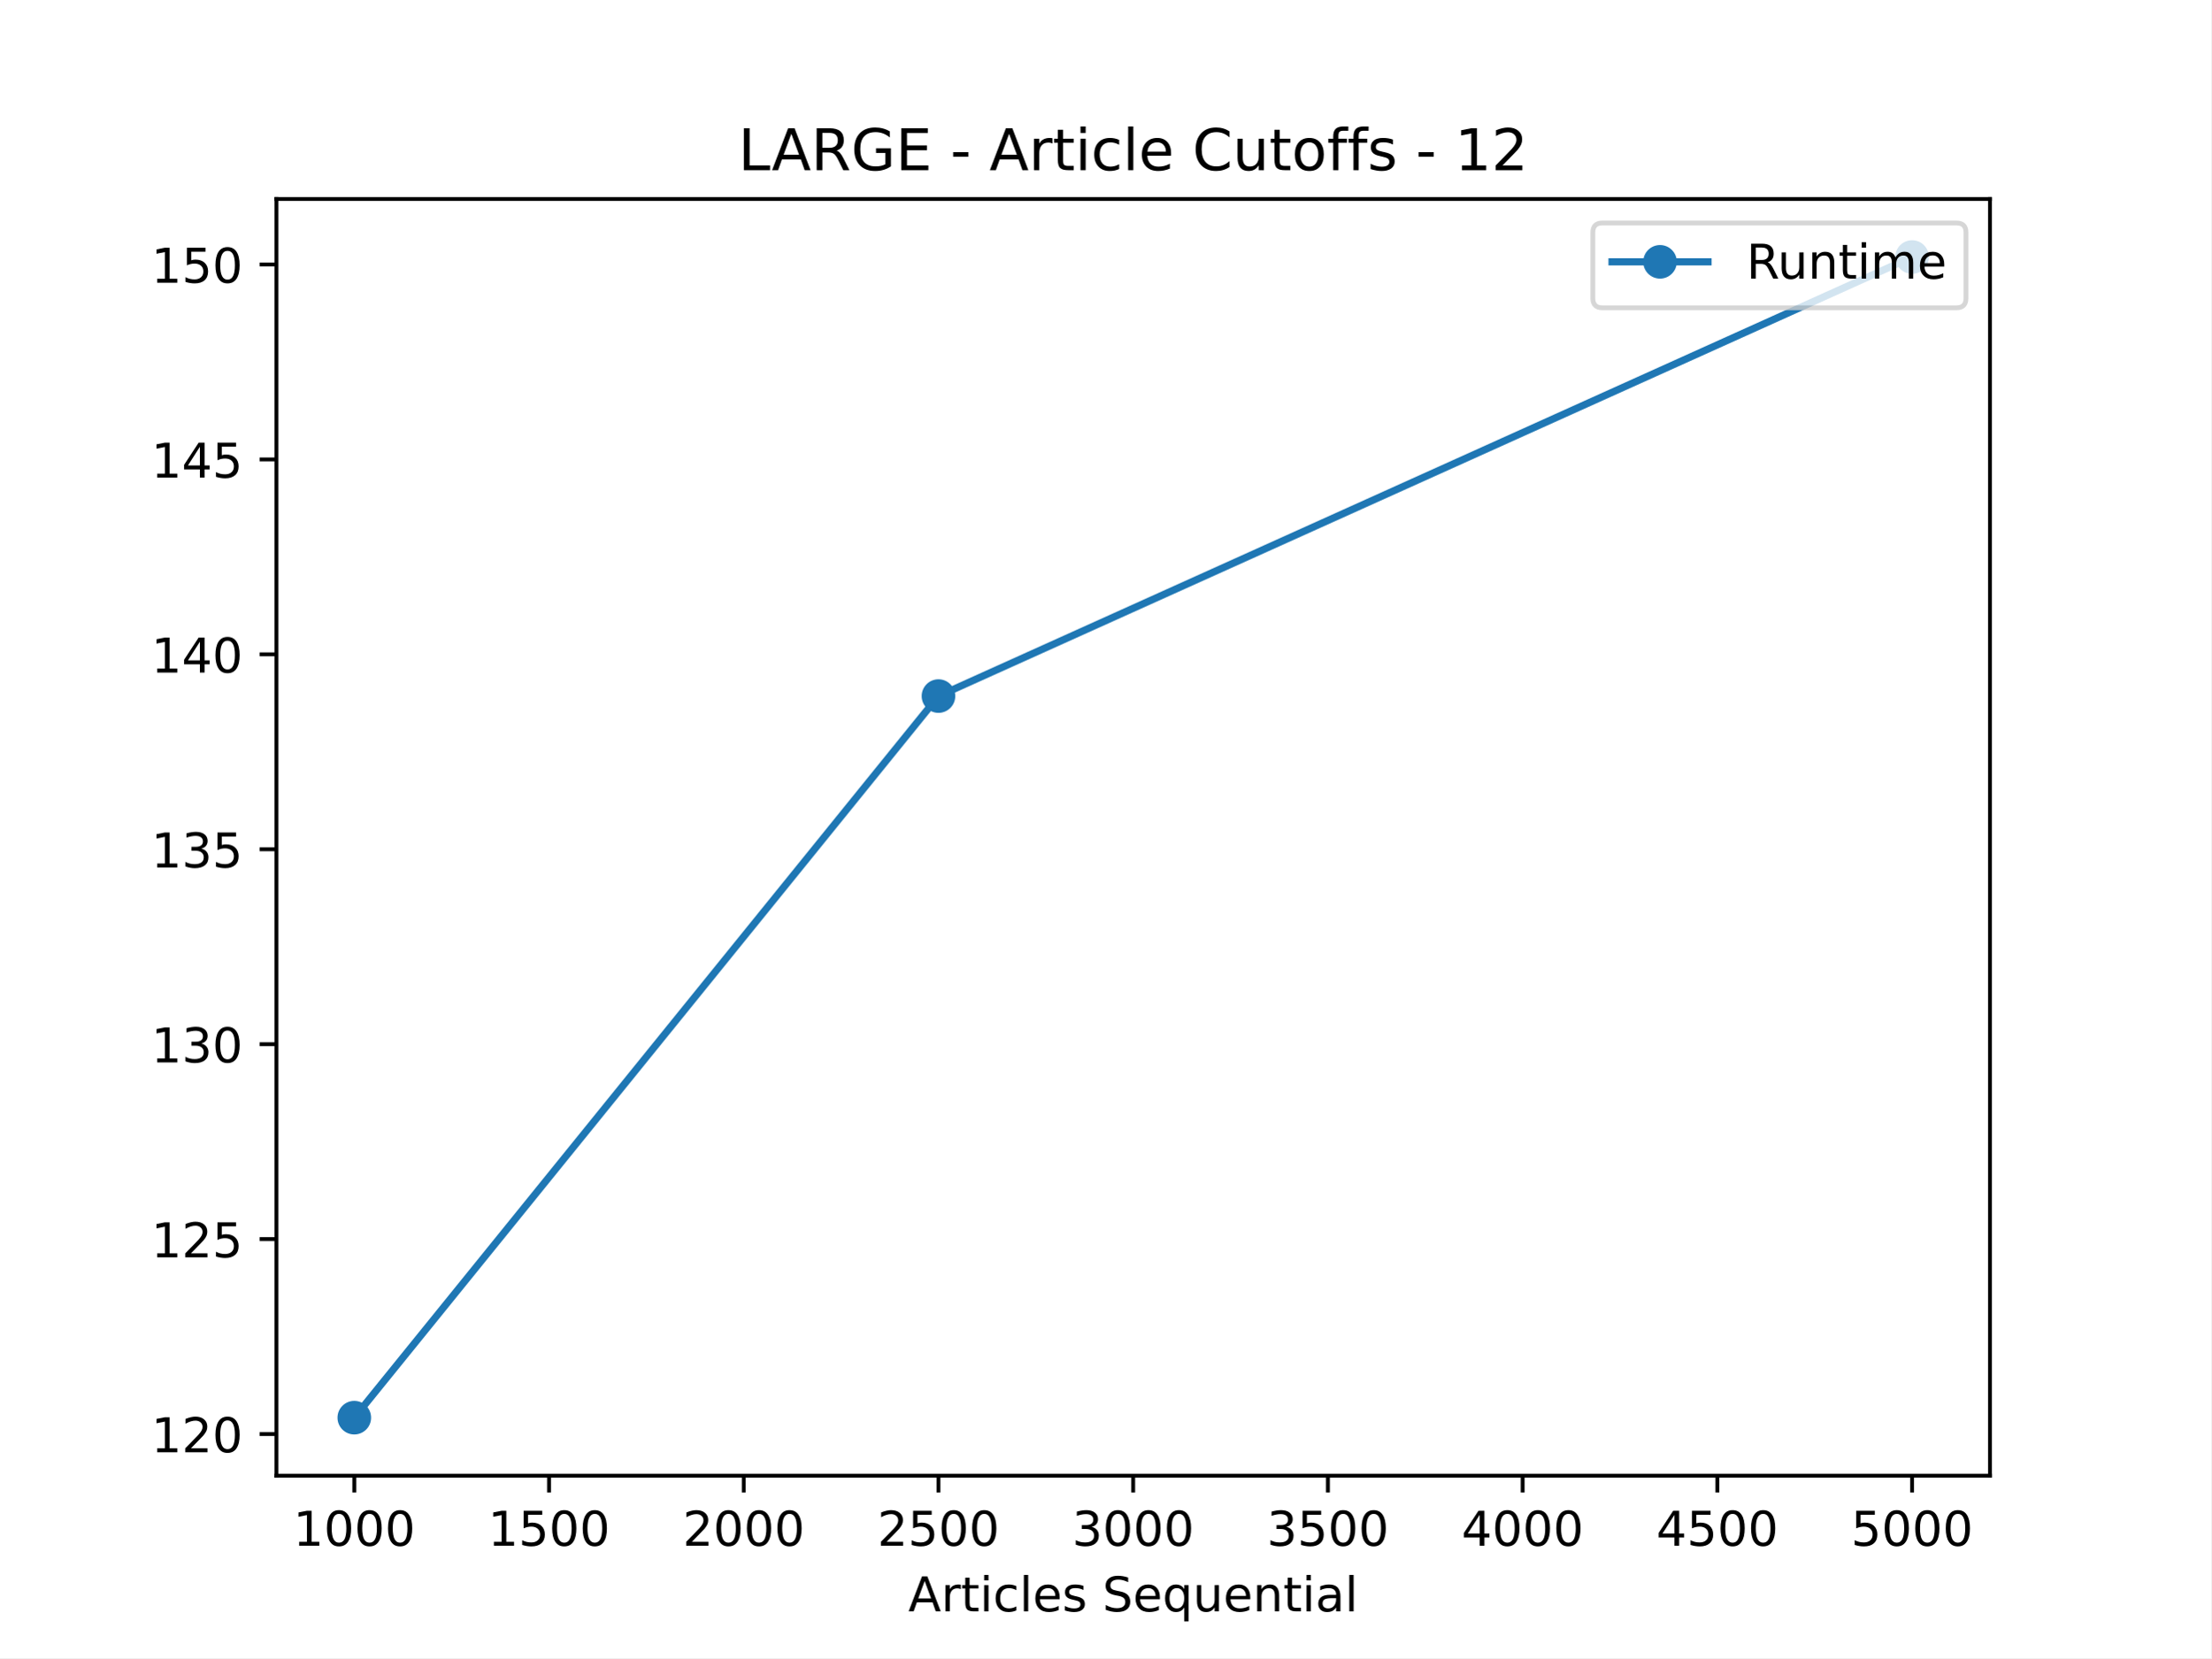
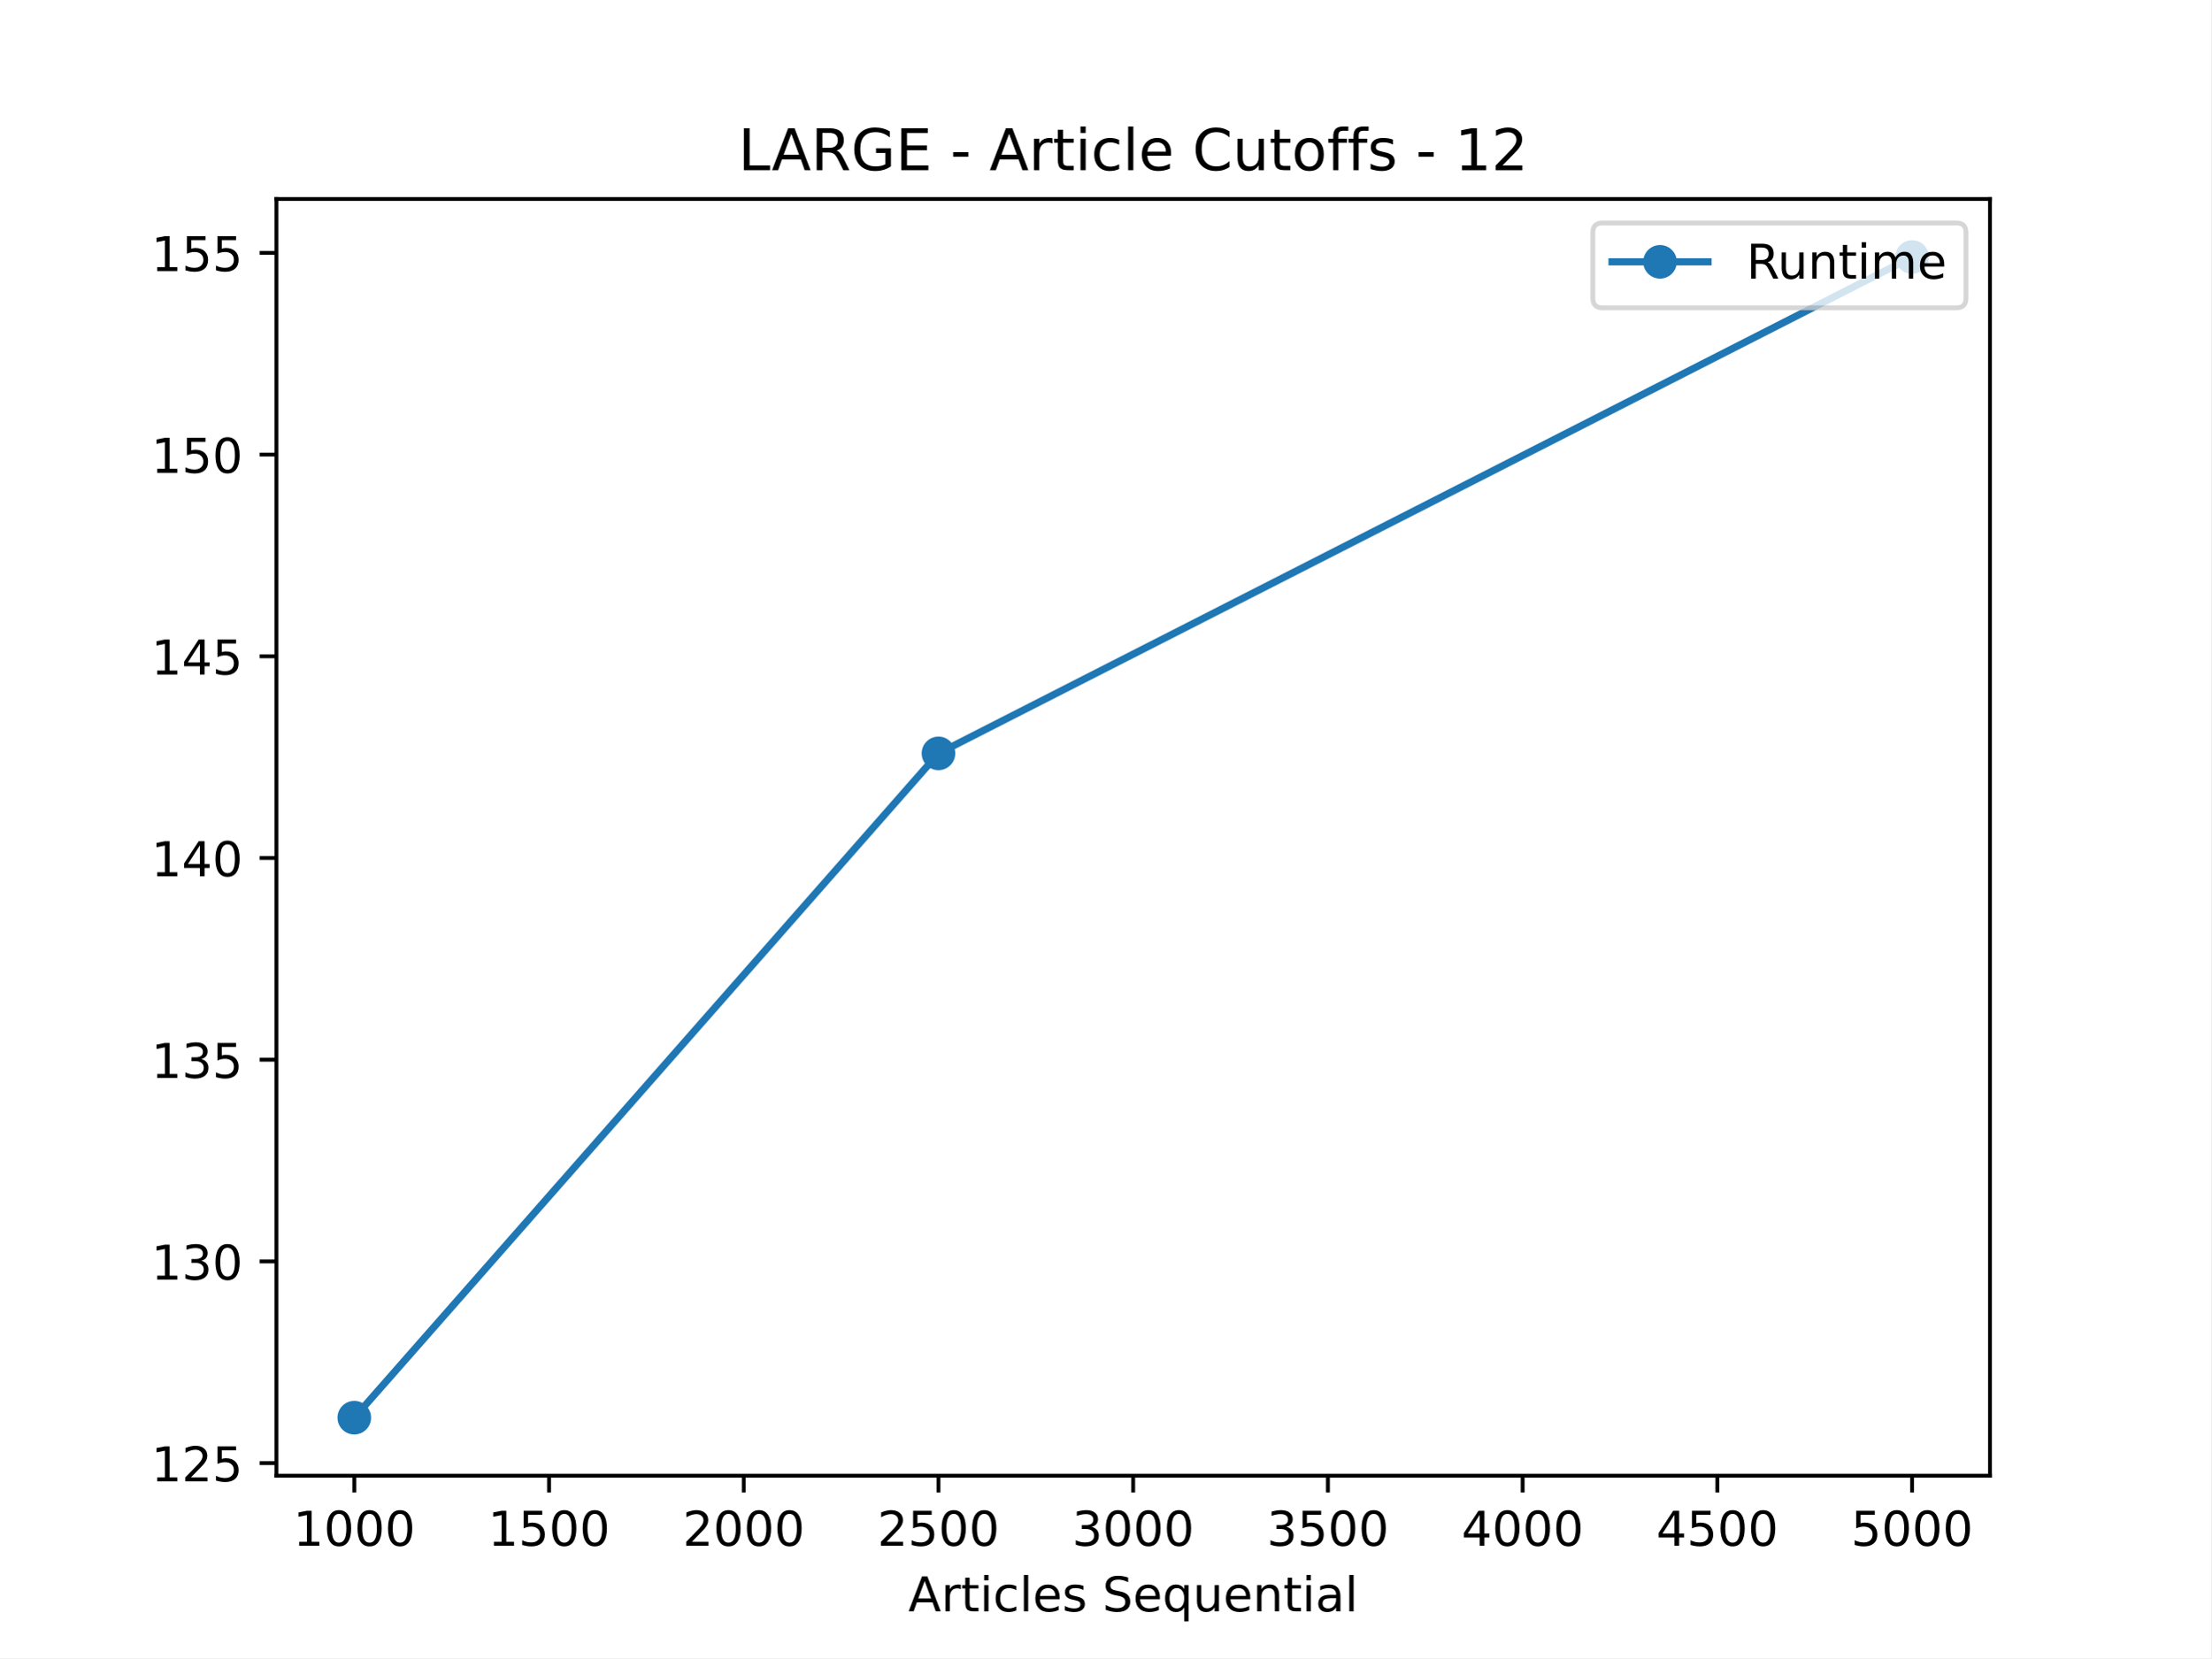
<svg xmlns="http://www.w3.org/2000/svg" xmlns:xlink="http://www.w3.org/1999/xlink" width="460.8pt" height="345.6pt" viewBox="0 0 460.8 345.6" version="1.1">
  <defs>
    <style type="text/css">*{stroke-linejoin: round; stroke-linecap: butt}</style>
  </defs>
  <g id="figure_1">
    <g id="patch_1">
      <path d="M 0 345.6  L 460.8 345.6  L 460.8 0  L 0 0  z " style="fill: #ffffff" />
    </g>
    <g id="axes_1">
      <g id="patch_2">
        <path d="M 57.6 307.584  L 414.72 307.584  L 414.72 41.472  L 57.6 41.472  z " style="fill: #ffffff" />
      </g>
      <g id="matplotlib.axis_1">
        <g id="xtick_1">
          <g id="line2d_1">
            <defs>
-               <path id="m1d808ed1d9" d="M 0 0  L 0 3.5  " style="stroke: #000000; stroke-width: 0.8" />
+               <path id="m71b707298d" d="M 0 0  L 0 3.5  " style="stroke: #000000; stroke-width: 0.8" />
            </defs>
            <g>
-               <use xlink:href="#m1d808ed1d9" x="73.833" y="307.584" style="stroke: #000000; stroke-width: 0.8" />
+               <use xlink:href="#m71b707298d" x="73.833" y="307.584" style="stroke: #000000; stroke-width: 0.8" />
            </g>
          </g>
          <g id="text_1">
            <g transform="translate(61.10773 322.1824) scale(0.1 -0.1)">
              <defs>
                <path id="DejaVuSans-31" d="M 794 531  L 1825 531  L 1825 4091  L 703 3866  L 703 4441  L 1819 4666  L 2450 4666  L 2450 531  L 3481 531  L 3481 0  L 794 0  L 794 531  z " transform="scale(0.015625)" />
                <path id="DejaVuSans-30" d="M 2034 4250  Q 1547 4250 1301 3770  Q 1056 3291 1056 2328  Q 1056 1369 1301 889  Q 1547 409 2034 409  Q 2525 409 2770 889  Q 3016 1369 3016 2328  Q 3016 3291 2770 3770  Q 2525 4250 2034 4250  z M 2034 4750  Q 2819 4750 3233 4129  Q 3647 3509 3647 2328  Q 3647 1150 3233 529  Q 2819 -91 2034 -91  Q 1250 -91 836 529  Q 422 1150 422 2328  Q 422 3509 836 4129  Q 1250 4750 2034 4750  z " transform="scale(0.015625)" />
              </defs>
              <use xlink:href="#DejaVuSans-31" />
              <use xlink:href="#DejaVuSans-30" x="63.623" />
              <use xlink:href="#DejaVuSans-30" x="127.246" />
              <use xlink:href="#DejaVuSans-30" x="190.869" />
            </g>
          </g>
        </g>
        <g id="xtick_2">
          <g id="line2d_2">
            <g>
-               <use xlink:href="#m1d808ed1d9" x="114.415" y="307.584" style="stroke: #000000; stroke-width: 0.8" />
+               <use xlink:href="#m71b707298d" x="114.415" y="307.584" style="stroke: #000000; stroke-width: 0.8" />
            </g>
          </g>
          <g id="text_2">
            <g transform="translate(101.6895 322.1824) scale(0.1 -0.1)">
              <defs>
                <path id="DejaVuSans-35" d="M 691 4666  L 3169 4666  L 3169 4134  L 1269 4134  L 1269 2991  Q 1406 3038 1543 3061  Q 1681 3084 1819 3084  Q 2600 3084 3056 2656  Q 3513 2228 3513 1497  Q 3513 744 3044 326  Q 2575 -91 1722 -91  Q 1428 -91 1123 -41  Q 819 9 494 109  L 494 744  Q 775 591 1075 516  Q 1375 441 1709 441  Q 2250 441 2565 725  Q 2881 1009 2881 1497  Q 2881 1984 2565 2268  Q 2250 2553 1709 2553  Q 1456 2553 1204 2497  Q 953 2441 691 2322  L 691 4666  z " transform="scale(0.015625)" />
              </defs>
              <use xlink:href="#DejaVuSans-31" />
              <use xlink:href="#DejaVuSans-35" x="63.623" />
              <use xlink:href="#DejaVuSans-30" x="127.246" />
              <use xlink:href="#DejaVuSans-30" x="190.869" />
            </g>
          </g>
        </g>
        <g id="xtick_3">
          <g id="line2d_3">
            <g>
-               <use xlink:href="#m1d808ed1d9" x="154.996" y="307.584" style="stroke: #000000; stroke-width: 0.8" />
+               <use xlink:href="#m71b707298d" x="154.996" y="307.584" style="stroke: #000000; stroke-width: 0.8" />
            </g>
          </g>
          <g id="text_3">
            <g transform="translate(142.2714 322.1824) scale(0.1 -0.1)">
              <defs>
                <path id="DejaVuSans-32" d="M 1228 531  L 3431 531  L 3431 0  L 469 0  L 469 531  Q 828 903 1448 1529  Q 2069 2156 2228 2338  Q 2531 2678 2651 2914  Q 2772 3150 2772 3378  Q 2772 3750 2511 3984  Q 2250 4219 1831 4219  Q 1534 4219 1204 4116  Q 875 4013 500 3803  L 500 4441  Q 881 4594 1212 4672  Q 1544 4750 1819 4750  Q 2544 4750 2975 4387  Q 3406 4025 3406 3419  Q 3406 3131 3298 2873  Q 3191 2616 2906 2266  Q 2828 2175 2409 1742  Q 1991 1309 1228 531  z " transform="scale(0.015625)" />
              </defs>
              <use xlink:href="#DejaVuSans-32" />
              <use xlink:href="#DejaVuSans-30" x="63.623" />
              <use xlink:href="#DejaVuSans-30" x="127.246" />
              <use xlink:href="#DejaVuSans-30" x="190.869" />
            </g>
          </g>
        </g>
        <g id="xtick_4">
          <g id="line2d_4">
            <g>
-               <use xlink:href="#m1d808ed1d9" x="195.578" y="307.584" style="stroke: #000000; stroke-width: 0.8" />
+               <use xlink:href="#m71b707298d" x="195.578" y="307.584" style="stroke: #000000; stroke-width: 0.8" />
            </g>
          </g>
          <g id="text_4">
            <g transform="translate(182.8532 322.1824) scale(0.1 -0.1)">
              <use xlink:href="#DejaVuSans-32" />
              <use xlink:href="#DejaVuSans-35" x="63.623" />
              <use xlink:href="#DejaVuSans-30" x="127.246" />
              <use xlink:href="#DejaVuSans-30" x="190.869" />
            </g>
          </g>
        </g>
        <g id="xtick_5">
          <g id="line2d_5">
            <g>
-               <use xlink:href="#m1d808ed1d9" x="236.16" y="307.584" style="stroke: #000000; stroke-width: 0.8" />
+               <use xlink:href="#m71b707298d" x="236.16" y="307.584" style="stroke: #000000; stroke-width: 0.8" />
            </g>
          </g>
          <g id="text_5">
            <g transform="translate(223.435 322.1824) scale(0.1 -0.1)">
              <defs>
                <path id="DejaVuSans-33" d="M 2597 2516  Q 3050 2419 3304 2112  Q 3559 1806 3559 1356  Q 3559 666 3084 287  Q 2609 -91 1734 -91  Q 1441 -91 1130 -33  Q 819 25 488 141  L 488 750  Q 750 597 1062 519  Q 1375 441 1716 441  Q 2309 441 2620 675  Q 2931 909 2931 1356  Q 2931 1769 2642 2001  Q 2353 2234 1838 2234  L 1294 2234  L 1294 2753  L 1863 2753  Q 2328 2753 2575 2939  Q 2822 3125 2822 3475  Q 2822 3834 2567 4026  Q 2313 4219 1838 4219  Q 1578 4219 1281 4162  Q 984 4106 628 3988  L 628 4550  Q 988 4650 1302 4700  Q 1616 4750 1894 4750  Q 2613 4750 3031 4423  Q 3450 4097 3450 3541  Q 3450 3153 3228 2886  Q 3006 2619 2597 2516  z " transform="scale(0.015625)" />
              </defs>
              <use xlink:href="#DejaVuSans-33" />
              <use xlink:href="#DejaVuSans-30" x="63.623" />
              <use xlink:href="#DejaVuSans-30" x="127.246" />
              <use xlink:href="#DejaVuSans-30" x="190.869" />
            </g>
          </g>
        </g>
        <g id="xtick_6">
          <g id="line2d_6">
            <g>
-               <use xlink:href="#m1d808ed1d9" x="276.742" y="307.584" style="stroke: #000000; stroke-width: 0.8" />
+               <use xlink:href="#m71b707298d" x="276.742" y="307.584" style="stroke: #000000; stroke-width: 0.8" />
            </g>
          </g>
          <g id="text_6">
            <g transform="translate(264.0168 322.1824) scale(0.1 -0.1)">
              <use xlink:href="#DejaVuSans-33" />
              <use xlink:href="#DejaVuSans-35" x="63.623" />
              <use xlink:href="#DejaVuSans-30" x="127.246" />
              <use xlink:href="#DejaVuSans-30" x="190.869" />
            </g>
          </g>
        </g>
        <g id="xtick_7">
          <g id="line2d_7">
            <g>
-               <use xlink:href="#m1d808ed1d9" x="317.324" y="307.584" style="stroke: #000000; stroke-width: 0.8" />
+               <use xlink:href="#m71b707298d" x="317.324" y="307.584" style="stroke: #000000; stroke-width: 0.8" />
            </g>
          </g>
          <g id="text_7">
            <g transform="translate(304.5986 322.1824) scale(0.1 -0.1)">
              <defs>
                <path id="DejaVuSans-34" d="M 2419 4116  L 825 1625  L 2419 1625  L 2419 4116  z M 2253 4666  L 3047 4666  L 3047 1625  L 3713 1625  L 3713 1100  L 3047 1100  L 3047 0  L 2419 0  L 2419 1100  L 313 1100  L 313 1709  L 2253 4666  z " transform="scale(0.015625)" />
              </defs>
              <use xlink:href="#DejaVuSans-34" />
              <use xlink:href="#DejaVuSans-30" x="63.623" />
              <use xlink:href="#DejaVuSans-30" x="127.246" />
              <use xlink:href="#DejaVuSans-30" x="190.869" />
            </g>
          </g>
        </g>
        <g id="xtick_8">
          <g id="line2d_8">
            <g>
-               <use xlink:href="#m1d808ed1d9" x="357.905" y="307.584" style="stroke: #000000; stroke-width: 0.8" />
+               <use xlink:href="#m71b707298d" x="357.905" y="307.584" style="stroke: #000000; stroke-width: 0.8" />
            </g>
          </g>
          <g id="text_8">
            <g transform="translate(345.1805 322.1824) scale(0.1 -0.1)">
              <use xlink:href="#DejaVuSans-34" />
              <use xlink:href="#DejaVuSans-35" x="63.623" />
              <use xlink:href="#DejaVuSans-30" x="127.246" />
              <use xlink:href="#DejaVuSans-30" x="190.869" />
            </g>
          </g>
        </g>
        <g id="xtick_9">
          <g id="line2d_9">
            <g>
-               <use xlink:href="#m1d808ed1d9" x="398.487" y="307.584" style="stroke: #000000; stroke-width: 0.8" />
+               <use xlink:href="#m71b707298d" x="398.487" y="307.584" style="stroke: #000000; stroke-width: 0.8" />
            </g>
          </g>
          <g id="text_9">
            <g transform="translate(385.7623 322.1824) scale(0.1 -0.1)">
              <use xlink:href="#DejaVuSans-35" />
              <use xlink:href="#DejaVuSans-30" x="63.623" />
              <use xlink:href="#DejaVuSans-30" x="127.246" />
              <use xlink:href="#DejaVuSans-30" x="190.869" />
            </g>
          </g>
        </g>
        <g id="text_10">
          <g transform="translate(189.285 335.8606) scale(0.1 -0.1)">
            <defs>
              <path id="DejaVuSans-41" d="M 2188 4044  L 1331 1722  L 3047 1722  L 2188 4044  z M 1831 4666  L 2547 4666  L 4325 0  L 3669 0  L 3244 1197  L 1141 1197  L 716 0  L 50 0  L 1831 4666  z " transform="scale(0.015625)" />
              <path id="DejaVuSans-72" d="M 2631 2963  Q 2534 3019 2420 3045  Q 2306 3072 2169 3072  Q 1681 3072 1420 2755  Q 1159 2438 1159 1844  L 1159 0  L 581 0  L 581 3500  L 1159 3500  L 1159 2956  Q 1341 3275 1631 3429  Q 1922 3584 2338 3584  Q 2397 3584 2469 3576  Q 2541 3569 2628 3553  L 2631 2963  z " transform="scale(0.015625)" />
              <path id="DejaVuSans-74" d="M 1172 4494  L 1172 3500  L 2356 3500  L 2356 3053  L 1172 3053  L 1172 1153  Q 1172 725 1289 603  Q 1406 481 1766 481  L 2356 481  L 2356 0  L 1766 0  Q 1100 0 847 248  Q 594 497 594 1153  L 594 3053  L 172 3053  L 172 3500  L 594 3500  L 594 4494  L 1172 4494  z " transform="scale(0.015625)" />
              <path id="DejaVuSans-69" d="M 603 3500  L 1178 3500  L 1178 0  L 603 0  L 603 3500  z M 603 4863  L 1178 4863  L 1178 4134  L 603 4134  L 603 4863  z " transform="scale(0.015625)" />
              <path id="DejaVuSans-63" d="M 3122 3366  L 3122 2828  Q 2878 2963 2633 3030  Q 2388 3097 2138 3097  Q 1578 3097 1268 2742  Q 959 2388 959 1747  Q 959 1106 1268 751  Q 1578 397 2138 397  Q 2388 397 2633 464  Q 2878 531 3122 666  L 3122 134  Q 2881 22 2623 -34  Q 2366 -91 2075 -91  Q 1284 -91 818 406  Q 353 903 353 1747  Q 353 2603 823 3093  Q 1294 3584 2113 3584  Q 2378 3584 2631 3529  Q 2884 3475 3122 3366  z " transform="scale(0.015625)" />
              <path id="DejaVuSans-6c" d="M 603 4863  L 1178 4863  L 1178 0  L 603 0  L 603 4863  z " transform="scale(0.015625)" />
              <path id="DejaVuSans-65" d="M 3597 1894  L 3597 1613  L 953 1613  Q 991 1019 1311 708  Q 1631 397 2203 397  Q 2534 397 2845 478  Q 3156 559 3463 722  L 3463 178  Q 3153 47 2828 -22  Q 2503 -91 2169 -91  Q 1331 -91 842 396  Q 353 884 353 1716  Q 353 2575 817 3079  Q 1281 3584 2069 3584  Q 2775 3584 3186 3129  Q 3597 2675 3597 1894  z M 3022 2063  Q 3016 2534 2758 2815  Q 2500 3097 2075 3097  Q 1594 3097 1305 2825  Q 1016 2553 972 2059  L 3022 2063  z " transform="scale(0.015625)" />
              <path id="DejaVuSans-73" d="M 2834 3397  L 2834 2853  Q 2591 2978 2328 3040  Q 2066 3103 1784 3103  Q 1356 3103 1142 2972  Q 928 2841 928 2578  Q 928 2378 1081 2264  Q 1234 2150 1697 2047  L 1894 2003  Q 2506 1872 2764 1633  Q 3022 1394 3022 966  Q 3022 478 2636 193  Q 2250 -91 1575 -91  Q 1294 -91 989 -36  Q 684 19 347 128  L 347 722  Q 666 556 975 473  Q 1284 391 1588 391  Q 1994 391 2212 530  Q 2431 669 2431 922  Q 2431 1156 2273 1281  Q 2116 1406 1581 1522  L 1381 1569  Q 847 1681 609 1914  Q 372 2147 372 2553  Q 372 3047 722 3315  Q 1072 3584 1716 3584  Q 2034 3584 2315 3537  Q 2597 3491 2834 3397  z " transform="scale(0.015625)" />
              <path id="DejaVuSans-20" transform="scale(0.015625)" />
              <path id="DejaVuSans-53" d="M 3425 4513  L 3425 3897  Q 3066 4069 2747 4153  Q 2428 4238 2131 4238  Q 1616 4238 1336 4038  Q 1056 3838 1056 3469  Q 1056 3159 1242 3001  Q 1428 2844 1947 2747  L 2328 2669  Q 3034 2534 3370 2195  Q 3706 1856 3706 1288  Q 3706 609 3251 259  Q 2797 -91 1919 -91  Q 1588 -91 1214 -16  Q 841 59 441 206  L 441 856  Q 825 641 1194 531  Q 1563 422 1919 422  Q 2459 422 2753 634  Q 3047 847 3047 1241  Q 3047 1584 2836 1778  Q 2625 1972 2144 2069  L 1759 2144  Q 1053 2284 737 2584  Q 422 2884 422 3419  Q 422 4038 858 4394  Q 1294 4750 2059 4750  Q 2388 4750 2728 4690  Q 3069 4631 3425 4513  z " transform="scale(0.015625)" />
              <path id="DejaVuSans-71" d="M 947 1747  Q 947 1113 1208 752  Q 1469 391 1925 391  Q 2381 391 2643 752  Q 2906 1113 2906 1747  Q 2906 2381 2643 2742  Q 2381 3103 1925 3103  Q 1469 3103 1208 2742  Q 947 2381 947 1747  z M 2906 525  Q 2725 213 2448 61  Q 2172 -91 1784 -91  Q 1150 -91 751 415  Q 353 922 353 1747  Q 353 2572 751 3078  Q 1150 3584 1784 3584  Q 2172 3584 2448 3432  Q 2725 3281 2906 2969  L 2906 3500  L 3481 3500  L 3481 -1331  L 2906 -1331  L 2906 525  z " transform="scale(0.015625)" />
              <path id="DejaVuSans-75" d="M 544 1381  L 544 3500  L 1119 3500  L 1119 1403  Q 1119 906 1312 657  Q 1506 409 1894 409  Q 2359 409 2629 706  Q 2900 1003 2900 1516  L 2900 3500  L 3475 3500  L 3475 0  L 2900 0  L 2900 538  Q 2691 219 2414 64  Q 2138 -91 1772 -91  Q 1169 -91 856 284  Q 544 659 544 1381  z M 1991 3584  L 1991 3584  z " transform="scale(0.015625)" />
              <path id="DejaVuSans-6e" d="M 3513 2113  L 3513 0  L 2938 0  L 2938 2094  Q 2938 2591 2744 2837  Q 2550 3084 2163 3084  Q 1697 3084 1428 2787  Q 1159 2491 1159 1978  L 1159 0  L 581 0  L 581 3500  L 1159 3500  L 1159 2956  Q 1366 3272 1645 3428  Q 1925 3584 2291 3584  Q 2894 3584 3203 3211  Q 3513 2838 3513 2113  z " transform="scale(0.015625)" />
              <path id="DejaVuSans-61" d="M 2194 1759  Q 1497 1759 1228 1600  Q 959 1441 959 1056  Q 959 750 1161 570  Q 1363 391 1709 391  Q 2188 391 2477 730  Q 2766 1069 2766 1631  L 2766 1759  L 2194 1759  z M 3341 1997  L 3341 0  L 2766 0  L 2766 531  Q 2569 213 2275 61  Q 1981 -91 1556 -91  Q 1019 -91 701 211  Q 384 513 384 1019  Q 384 1609 779 1909  Q 1175 2209 1959 2209  L 2766 2209  L 2766 2266  Q 2766 2663 2505 2880  Q 2244 3097 1772 3097  Q 1472 3097 1187 3025  Q 903 2953 641 2809  L 641 3341  Q 956 3463 1253 3523  Q 1550 3584 1831 3584  Q 2591 3584 2966 3190  Q 3341 2797 3341 1997  z " transform="scale(0.015625)" />
            </defs>
            <use xlink:href="#DejaVuSans-41" />
            <use xlink:href="#DejaVuSans-72" x="68.408" />
            <use xlink:href="#DejaVuSans-74" x="109.521" />
            <use xlink:href="#DejaVuSans-69" x="148.73" />
            <use xlink:href="#DejaVuSans-63" x="176.514" />
            <use xlink:href="#DejaVuSans-6c" x="231.494" />
            <use xlink:href="#DejaVuSans-65" x="259.277" />
            <use xlink:href="#DejaVuSans-73" x="320.801" />
            <use xlink:href="#DejaVuSans-20" x="372.9" />
            <use xlink:href="#DejaVuSans-53" x="404.688" />
            <use xlink:href="#DejaVuSans-65" x="468.164" />
            <use xlink:href="#DejaVuSans-71" x="529.688" />
            <use xlink:href="#DejaVuSans-75" x="593.164" />
            <use xlink:href="#DejaVuSans-65" x="656.543" />
            <use xlink:href="#DejaVuSans-6e" x="718.066" />
            <use xlink:href="#DejaVuSans-74" x="781.445" />
            <use xlink:href="#DejaVuSans-69" x="820.654" />
            <use xlink:href="#DejaVuSans-61" x="848.438" />
            <use xlink:href="#DejaVuSans-6c" x="909.717" />
          </g>
        </g>
      </g>
      <g id="matplotlib.axis_2">
        <g id="ytick_1">
          <g id="line2d_10">
            <defs>
-               <path id="m98033fa8cf" d="M 0 0  L -3.5 0  " style="stroke: #000000; stroke-width: 0.8" />
+               <path id="m936120dfc7" d="M 0 0  L -3.5 0  " style="stroke: #000000; stroke-width: 0.8" />
            </defs>
            <g>
-               <use xlink:href="#m98033fa8cf" x="57.6" y="298.898" style="stroke: #000000; stroke-width: 0.8" />
+               <use xlink:href="#m936120dfc7" x="57.6" y="304.962" style="stroke: #000000; stroke-width: 0.8" />
            </g>
          </g>
          <g id="text_11">
-             <g transform="translate(31.5125 302.6968) scale(0.1 -0.1)">
+             <g transform="translate(31.5125 308.7615) scale(0.1 -0.1)">
              <use xlink:href="#DejaVuSans-31" />
              <use xlink:href="#DejaVuSans-32" x="63.623" />
-               <use xlink:href="#DejaVuSans-30" x="127.246" />
+               <use xlink:href="#DejaVuSans-35" x="127.246" />
            </g>
          </g>
        </g>
        <g id="ytick_2">
          <g id="line2d_11">
            <g>
-               <use xlink:href="#m98033fa8cf" x="57.6" y="258.268" style="stroke: #000000; stroke-width: 0.8" />
+               <use xlink:href="#m936120dfc7" x="57.6" y="262.919" style="stroke: #000000; stroke-width: 0.8" />
            </g>
          </g>
          <g id="text_12">
-             <g transform="translate(31.5125 262.0675) scale(0.1 -0.1)">
-               <use xlink:href="#DejaVuSans-31" />
-               <use xlink:href="#DejaVuSans-32" x="63.623" />
-               <use xlink:href="#DejaVuSans-35" x="127.246" />
+             <g transform="translate(31.5125 266.7183) scale(0.1 -0.1)">
+               <use xlink:href="#DejaVuSans-31" />
+               <use xlink:href="#DejaVuSans-33" x="63.623" />
+               <use xlink:href="#DejaVuSans-30" x="127.246" />
            </g>
          </g>
        </g>
        <g id="ytick_3">
          <g id="line2d_12">
            <g>
-               <use xlink:href="#m98033fa8cf" x="57.6" y="217.639" style="stroke: #000000; stroke-width: 0.8" />
+               <use xlink:href="#m936120dfc7" x="57.6" y="220.876" style="stroke: #000000; stroke-width: 0.8" />
            </g>
          </g>
          <g id="text_13">
-             <g transform="translate(31.5125 221.4382) scale(0.1 -0.1)">
+             <g transform="translate(31.5125 224.6751) scale(0.1 -0.1)">
              <use xlink:href="#DejaVuSans-31" />
              <use xlink:href="#DejaVuSans-33" x="63.623" />
-               <use xlink:href="#DejaVuSans-30" x="127.246" />
+               <use xlink:href="#DejaVuSans-35" x="127.246" />
            </g>
          </g>
        </g>
        <g id="ytick_4">
          <g id="line2d_13">
            <g>
-               <use xlink:href="#m98033fa8cf" x="57.6" y="177.01" style="stroke: #000000; stroke-width: 0.8" />
+               <use xlink:href="#m936120dfc7" x="57.6" y="178.833" style="stroke: #000000; stroke-width: 0.8" />
            </g>
          </g>
          <g id="text_14">
-             <g transform="translate(31.5125 180.8089) scale(0.1 -0.1)">
-               <use xlink:href="#DejaVuSans-31" />
-               <use xlink:href="#DejaVuSans-33" x="63.623" />
-               <use xlink:href="#DejaVuSans-35" x="127.246" />
+             <g transform="translate(31.5125 182.6319) scale(0.1 -0.1)">
+               <use xlink:href="#DejaVuSans-31" />
+               <use xlink:href="#DejaVuSans-34" x="63.623" />
+               <use xlink:href="#DejaVuSans-30" x="127.246" />
            </g>
          </g>
        </g>
        <g id="ytick_5">
          <g id="line2d_14">
            <g>
-               <use xlink:href="#m98033fa8cf" x="57.6" y="136.38" style="stroke: #000000; stroke-width: 0.8" />
+               <use xlink:href="#m936120dfc7" x="57.6" y="136.789" style="stroke: #000000; stroke-width: 0.8" />
            </g>
          </g>
          <g id="text_15">
-             <g transform="translate(31.5125 140.1797) scale(0.1 -0.1)">
+             <g transform="translate(31.5125 140.5887) scale(0.1 -0.1)">
              <use xlink:href="#DejaVuSans-31" />
              <use xlink:href="#DejaVuSans-34" x="63.623" />
-               <use xlink:href="#DejaVuSans-30" x="127.246" />
+               <use xlink:href="#DejaVuSans-35" x="127.246" />
            </g>
          </g>
        </g>
        <g id="ytick_6">
          <g id="line2d_15">
            <g>
-               <use xlink:href="#m98033fa8cf" x="57.6" y="95.751" style="stroke: #000000; stroke-width: 0.8" />
+               <use xlink:href="#m936120dfc7" x="57.6" y="94.746" style="stroke: #000000; stroke-width: 0.8" />
            </g>
          </g>
          <g id="text_16">
-             <g transform="translate(31.5125 99.55038) scale(0.1 -0.1)">
-               <use xlink:href="#DejaVuSans-31" />
-               <use xlink:href="#DejaVuSans-34" x="63.623" />
-               <use xlink:href="#DejaVuSans-35" x="127.246" />
+             <g transform="translate(31.5125 98.54546) scale(0.1 -0.1)">
+               <use xlink:href="#DejaVuSans-31" />
+               <use xlink:href="#DejaVuSans-35" x="63.623" />
+               <use xlink:href="#DejaVuSans-30" x="127.246" />
            </g>
          </g>
        </g>
        <g id="ytick_7">
          <g id="line2d_16">
            <g>
-               <use xlink:href="#m98033fa8cf" x="57.6" y="55.122" style="stroke: #000000; stroke-width: 0.8" />
+               <use xlink:href="#m936120dfc7" x="57.6" y="52.703" style="stroke: #000000; stroke-width: 0.8" />
            </g>
          </g>
          <g id="text_17">
-             <g transform="translate(31.5125 58.9211) scale(0.1 -0.1)">
-               <use xlink:href="#DejaVuSans-31" />
-               <use xlink:href="#DejaVuSans-35" x="63.623" />
-               <use xlink:href="#DejaVuSans-30" x="127.246" />
+             <g transform="translate(31.5125 56.50224) scale(0.1 -0.1)">
+               <use xlink:href="#DejaVuSans-31" />
+               <use xlink:href="#DejaVuSans-35" x="63.623" />
+               <use xlink:href="#DejaVuSans-35" x="127.246" />
            </g>
          </g>
        </g>
      </g>
      <g id="line2d_17">
-         <path d="M 73.833 295.488  L 195.578 145.081  L 398.487 53.568  " clip-path="url(#p0a0aae0a3d)" style="fill: none; stroke: #1f77b4; stroke-width: 1.5; stroke-linecap: square" />
+         <path d="M 73.833 295.488  L 195.578 157.027  L 398.487 53.568  " clip-path="url(#p5af843ac3e)" style="fill: none; stroke: #1f77b4; stroke-width: 1.5; stroke-linecap: square" />
        <defs>
-           <path id="mdde7e1224b" d="M 0 3  C 0.796 3 1.559 2.684 2.121 2.121  C 2.684 1.559 3 0.796 3 0  C 3 -0.796 2.684 -1.559 2.121 -2.121  C 1.559 -2.684 0.796 -3 0 -3  C -0.796 -3 -1.559 -2.684 -2.121 -2.121  C -2.684 -1.559 -3 -0.796 -3 0  C -3 0.796 -2.684 1.559 -2.121 2.121  C -1.559 2.684 -0.796 3 0 3  z " style="stroke: #1f77b4" />
+           <path id="md337a49642" d="M 0 3  C 0.796 3 1.559 2.684 2.121 2.121  C 2.684 1.559 3 0.796 3 0  C 3 -0.796 2.684 -1.559 2.121 -2.121  C 1.559 -2.684 0.796 -3 0 -3  C -0.796 -3 -1.559 -2.684 -2.121 -2.121  C -2.684 -1.559 -3 -0.796 -3 0  C -3 0.796 -2.684 1.559 -2.121 2.121  C -1.559 2.684 -0.796 3 0 3  z " style="stroke: #1f77b4" />
        </defs>
-         <g clip-path="url(#p0a0aae0a3d)">
-           <use xlink:href="#mdde7e1224b" x="73.833" y="295.488" style="fill: #1f77b4; stroke: #1f77b4" />
-           <use xlink:href="#mdde7e1224b" x="195.578" y="145.081" style="fill: #1f77b4; stroke: #1f77b4" />
-           <use xlink:href="#mdde7e1224b" x="398.487" y="53.568" style="fill: #1f77b4; stroke: #1f77b4" />
+         <g clip-path="url(#p5af843ac3e)">
+           <use xlink:href="#md337a49642" x="73.833" y="295.488" style="fill: #1f77b4; stroke: #1f77b4" />
+           <use xlink:href="#md337a49642" x="195.578" y="157.027" style="fill: #1f77b4; stroke: #1f77b4" />
+           <use xlink:href="#md337a49642" x="398.487" y="53.568" style="fill: #1f77b4; stroke: #1f77b4" />
        </g>
      </g>
      <g id="patch_3">
        <path d="M 57.6 307.584  L 57.6 41.472  " style="fill: none; stroke: #000000; stroke-width: 0.8; stroke-linejoin: miter; stroke-linecap: square" />
      </g>
      <g id="patch_4">
        <path d="M 414.72 307.584  L 414.72 41.472  " style="fill: none; stroke: #000000; stroke-width: 0.8; stroke-linejoin: miter; stroke-linecap: square" />
      </g>
      <g id="patch_5">
        <path d="M 57.6 307.584  L 414.72 307.584  " style="fill: none; stroke: #000000; stroke-width: 0.8; stroke-linejoin: miter; stroke-linecap: square" />
      </g>
      <g id="patch_6">
        <path d="M 57.6 41.472  L 414.72 41.472  " style="fill: none; stroke: #000000; stroke-width: 0.8; stroke-linejoin: miter; stroke-linecap: square" />
      </g>
      <g id="text_18">
        <g transform="translate(153.8559 35.472) scale(0.12 -0.12)">
          <defs>
            <path id="DejaVuSans-4c" d="M 628 4666  L 1259 4666  L 1259 531  L 3531 531  L 3531 0  L 628 0  L 628 4666  z " transform="scale(0.015625)" />
            <path id="DejaVuSans-52" d="M 2841 2188  Q 3044 2119 3236 1894  Q 3428 1669 3622 1275  L 4263 0  L 3584 0  L 2988 1197  Q 2756 1666 2539 1819  Q 2322 1972 1947 1972  L 1259 1972  L 1259 0  L 628 0  L 628 4666  L 2053 4666  Q 2853 4666 3247 4331  Q 3641 3997 3641 3322  Q 3641 2881 3436 2590  Q 3231 2300 2841 2188  z M 1259 4147  L 1259 2491  L 2053 2491  Q 2509 2491 2742 2702  Q 2975 2913 2975 3322  Q 2975 3731 2742 3939  Q 2509 4147 2053 4147  L 1259 4147  z " transform="scale(0.015625)" />
            <path id="DejaVuSans-47" d="M 3809 666  L 3809 1919  L 2778 1919  L 2778 2438  L 4434 2438  L 4434 434  Q 4069 175 3628 42  Q 3188 -91 2688 -91  Q 1594 -91 976 548  Q 359 1188 359 2328  Q 359 3472 976 4111  Q 1594 4750 2688 4750  Q 3144 4750 3555 4637  Q 3966 4525 4313 4306  L 4313 3634  Q 3963 3931 3569 4081  Q 3175 4231 2741 4231  Q 1884 4231 1454 3753  Q 1025 3275 1025 2328  Q 1025 1384 1454 906  Q 1884 428 2741 428  Q 3075 428 3337 486  Q 3600 544 3809 666  z " transform="scale(0.015625)" />
            <path id="DejaVuSans-45" d="M 628 4666  L 3578 4666  L 3578 4134  L 1259 4134  L 1259 2753  L 3481 2753  L 3481 2222  L 1259 2222  L 1259 531  L 3634 531  L 3634 0  L 628 0  L 628 4666  z " transform="scale(0.015625)" />
            <path id="DejaVuSans-2d" d="M 313 2009  L 1997 2009  L 1997 1497  L 313 1497  L 313 2009  z " transform="scale(0.015625)" />
            <path id="DejaVuSans-43" d="M 4122 4306  L 4122 3641  Q 3803 3938 3442 4084  Q 3081 4231 2675 4231  Q 1875 4231 1450 3742  Q 1025 3253 1025 2328  Q 1025 1406 1450 917  Q 1875 428 2675 428  Q 3081 428 3442 575  Q 3803 722 4122 1019  L 4122 359  Q 3791 134 3420 21  Q 3050 -91 2638 -91  Q 1578 -91 968 557  Q 359 1206 359 2328  Q 359 3453 968 4101  Q 1578 4750 2638 4750  Q 3056 4750 3426 4639  Q 3797 4528 4122 4306  z " transform="scale(0.015625)" />
            <path id="DejaVuSans-6f" d="M 1959 3097  Q 1497 3097 1228 2736  Q 959 2375 959 1747  Q 959 1119 1226 758  Q 1494 397 1959 397  Q 2419 397 2687 759  Q 2956 1122 2956 1747  Q 2956 2369 2687 2733  Q 2419 3097 1959 3097  z M 1959 3584  Q 2709 3584 3137 3096  Q 3566 2609 3566 1747  Q 3566 888 3137 398  Q 2709 -91 1959 -91  Q 1206 -91 779 398  Q 353 888 353 1747  Q 353 2609 779 3096  Q 1206 3584 1959 3584  z " transform="scale(0.015625)" />
            <path id="DejaVuSans-66" d="M 2375 4863  L 2375 4384  L 1825 4384  Q 1516 4384 1395 4259  Q 1275 4134 1275 3809  L 1275 3500  L 2222 3500  L 2222 3053  L 1275 3053  L 1275 0  L 697 0  L 697 3053  L 147 3053  L 147 3500  L 697 3500  L 697 3744  Q 697 4328 969 4595  Q 1241 4863 1831 4863  L 2375 4863  z " transform="scale(0.015625)" />
          </defs>
          <use xlink:href="#DejaVuSans-4c" />
          <use xlink:href="#DejaVuSans-41" x="57.963" />
          <use xlink:href="#DejaVuSans-52" x="126.371" />
          <use xlink:href="#DejaVuSans-47" x="195.854" />
          <use xlink:href="#DejaVuSans-45" x="273.344" />
          <use xlink:href="#DejaVuSans-20" x="336.527" />
          <use xlink:href="#DejaVuSans-2d" x="368.314" />
          <use xlink:href="#DejaVuSans-20" x="404.398" />
          <use xlink:href="#DejaVuSans-41" x="436.186" />
          <use xlink:href="#DejaVuSans-72" x="504.594" />
          <use xlink:href="#DejaVuSans-74" x="545.707" />
          <use xlink:href="#DejaVuSans-69" x="584.916" />
          <use xlink:href="#DejaVuSans-63" x="612.699" />
          <use xlink:href="#DejaVuSans-6c" x="667.68" />
          <use xlink:href="#DejaVuSans-65" x="695.463" />
          <use xlink:href="#DejaVuSans-20" x="756.986" />
          <use xlink:href="#DejaVuSans-43" x="788.773" />
          <use xlink:href="#DejaVuSans-75" x="858.598" />
          <use xlink:href="#DejaVuSans-74" x="921.977" />
          <use xlink:href="#DejaVuSans-6f" x="961.186" />
          <use xlink:href="#DejaVuSans-66" x="1022.367" />
          <use xlink:href="#DejaVuSans-66" x="1057.572" />
          <use xlink:href="#DejaVuSans-73" x="1092.777" />
          <use xlink:href="#DejaVuSans-20" x="1144.877" />
          <use xlink:href="#DejaVuSans-2d" x="1176.664" />
          <use xlink:href="#DejaVuSans-20" x="1212.748" />
          <use xlink:href="#DejaVuSans-31" x="1244.535" />
          <use xlink:href="#DejaVuSans-32" x="1308.158" />
        </g>
      </g>
      <g id="legend_1">
        <g id="patch_7">
          <path d="M 333.954 64.15  L 407.72 64.15  Q 409.72 64.15 409.72 62.15  L 409.72 48.472  Q 409.72 46.472 407.72 46.472  L 333.954 46.472  Q 331.954 46.472 331.954 48.472  L 331.954 62.15  Q 331.954 64.15 333.954 64.15  z " style="fill: #ffffff; opacity: 0.8; stroke: #cccccc; stroke-linejoin: miter" />
        </g>
        <g id="line2d_18">
          <path d="M 335.954 54.57  L 345.954 54.57  L 355.954 54.57  " style="fill: none; stroke: #1f77b4; stroke-width: 1.5; stroke-linecap: square" />
          <g>
-             <use xlink:href="#mdde7e1224b" x="345.954" y="54.57" style="fill: #1f77b4; stroke: #1f77b4" />
+             <use xlink:href="#md337a49642" x="345.954" y="54.57" style="fill: #1f77b4; stroke: #1f77b4" />
          </g>
        </g>
        <g id="text_19">
          <g transform="translate(363.9544 58.07044) scale(0.1 -0.1)">
            <defs>
              <path id="DejaVuSans-6d" d="M 3328 2828  Q 3544 3216 3844 3400  Q 4144 3584 4550 3584  Q 5097 3584 5394 3201  Q 5691 2819 5691 2113  L 5691 0  L 5113 0  L 5113 2094  Q 5113 2597 4934 2840  Q 4756 3084 4391 3084  Q 3944 3084 3684 2787  Q 3425 2491 3425 1978  L 3425 0  L 2847 0  L 2847 2094  Q 2847 2600 2669 2842  Q 2491 3084 2119 3084  Q 1678 3084 1418 2786  Q 1159 2488 1159 1978  L 1159 0  L 581 0  L 581 3500  L 1159 3500  L 1159 2956  Q 1356 3278 1631 3431  Q 1906 3584 2284 3584  Q 2666 3584 2933 3390  Q 3200 3197 3328 2828  z " transform="scale(0.015625)" />
            </defs>
            <use xlink:href="#DejaVuSans-52" />
            <use xlink:href="#DejaVuSans-75" x="64.982" />
            <use xlink:href="#DejaVuSans-6e" x="128.361" />
            <use xlink:href="#DejaVuSans-74" x="191.74" />
            <use xlink:href="#DejaVuSans-69" x="230.949" />
            <use xlink:href="#DejaVuSans-6d" x="258.732" />
            <use xlink:href="#DejaVuSans-65" x="356.145" />
          </g>
        </g>
      </g>
    </g>
  </g>
  <defs>
-     <clipPath id="p0a0aae0a3d">
+     <clipPath id="p5af843ac3e">
      <rect x="57.6" y="41.472" width="357.12" height="266.112" />
    </clipPath>
  </defs>
</svg>
